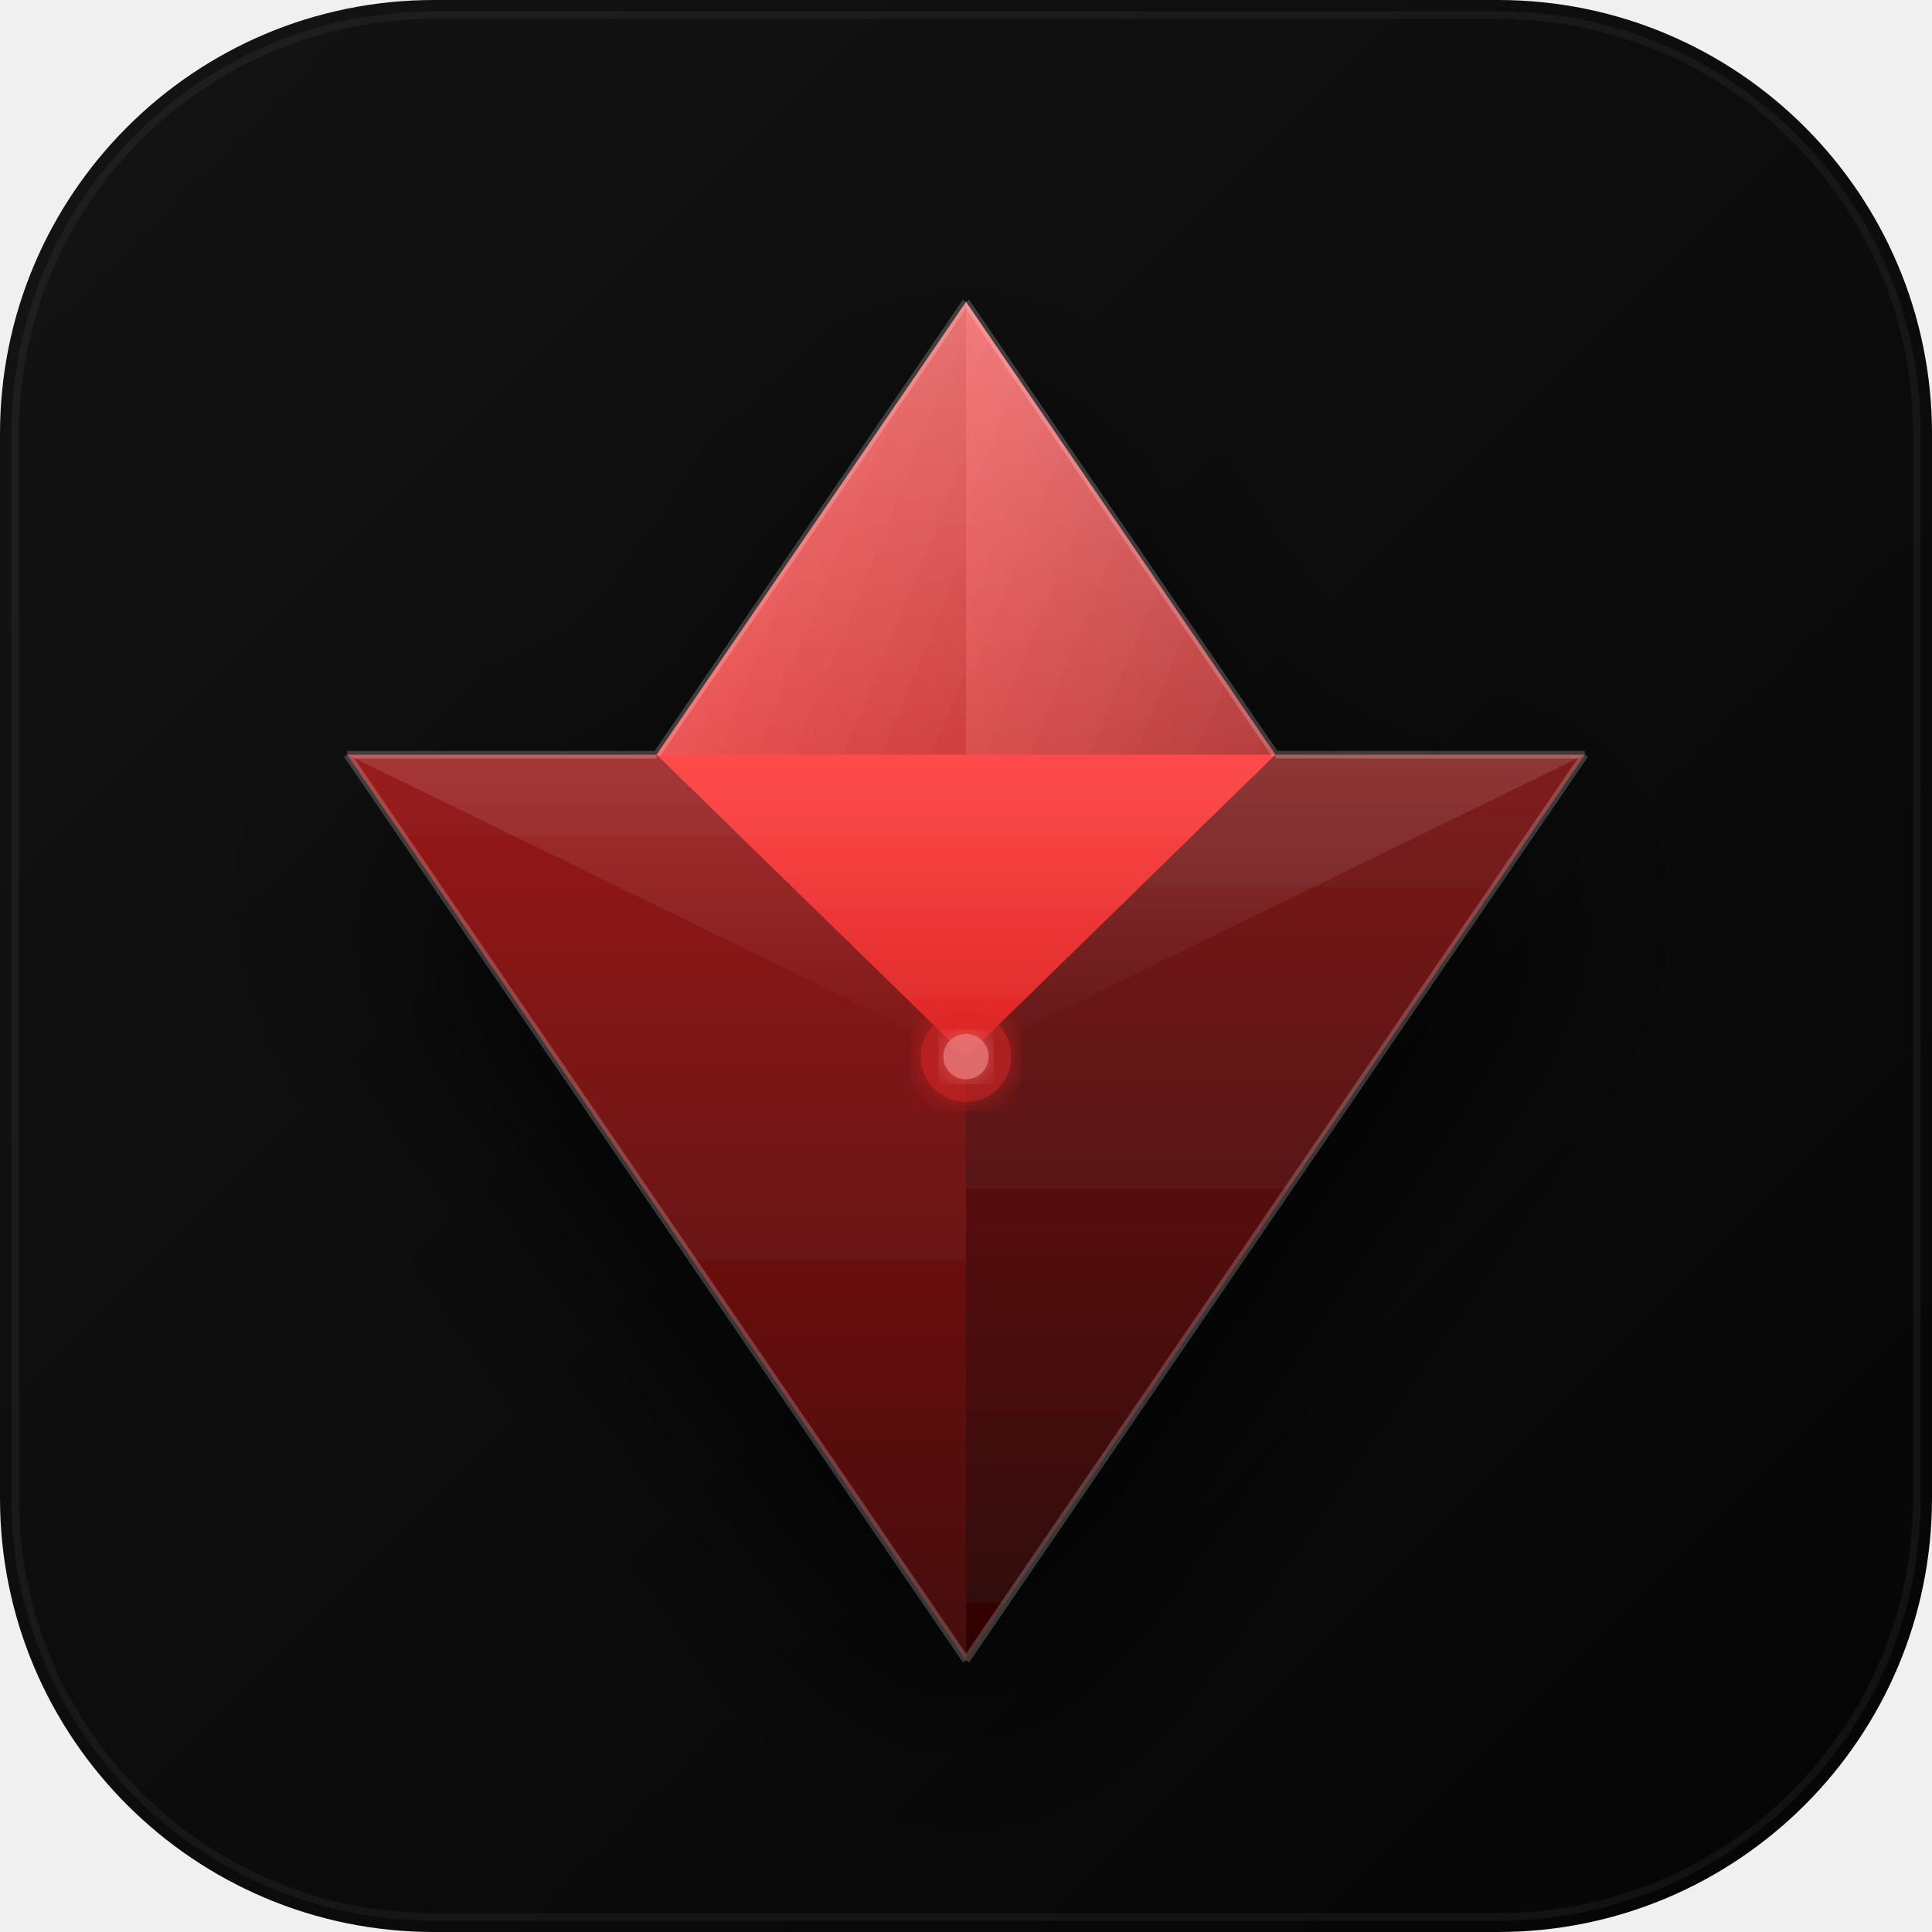
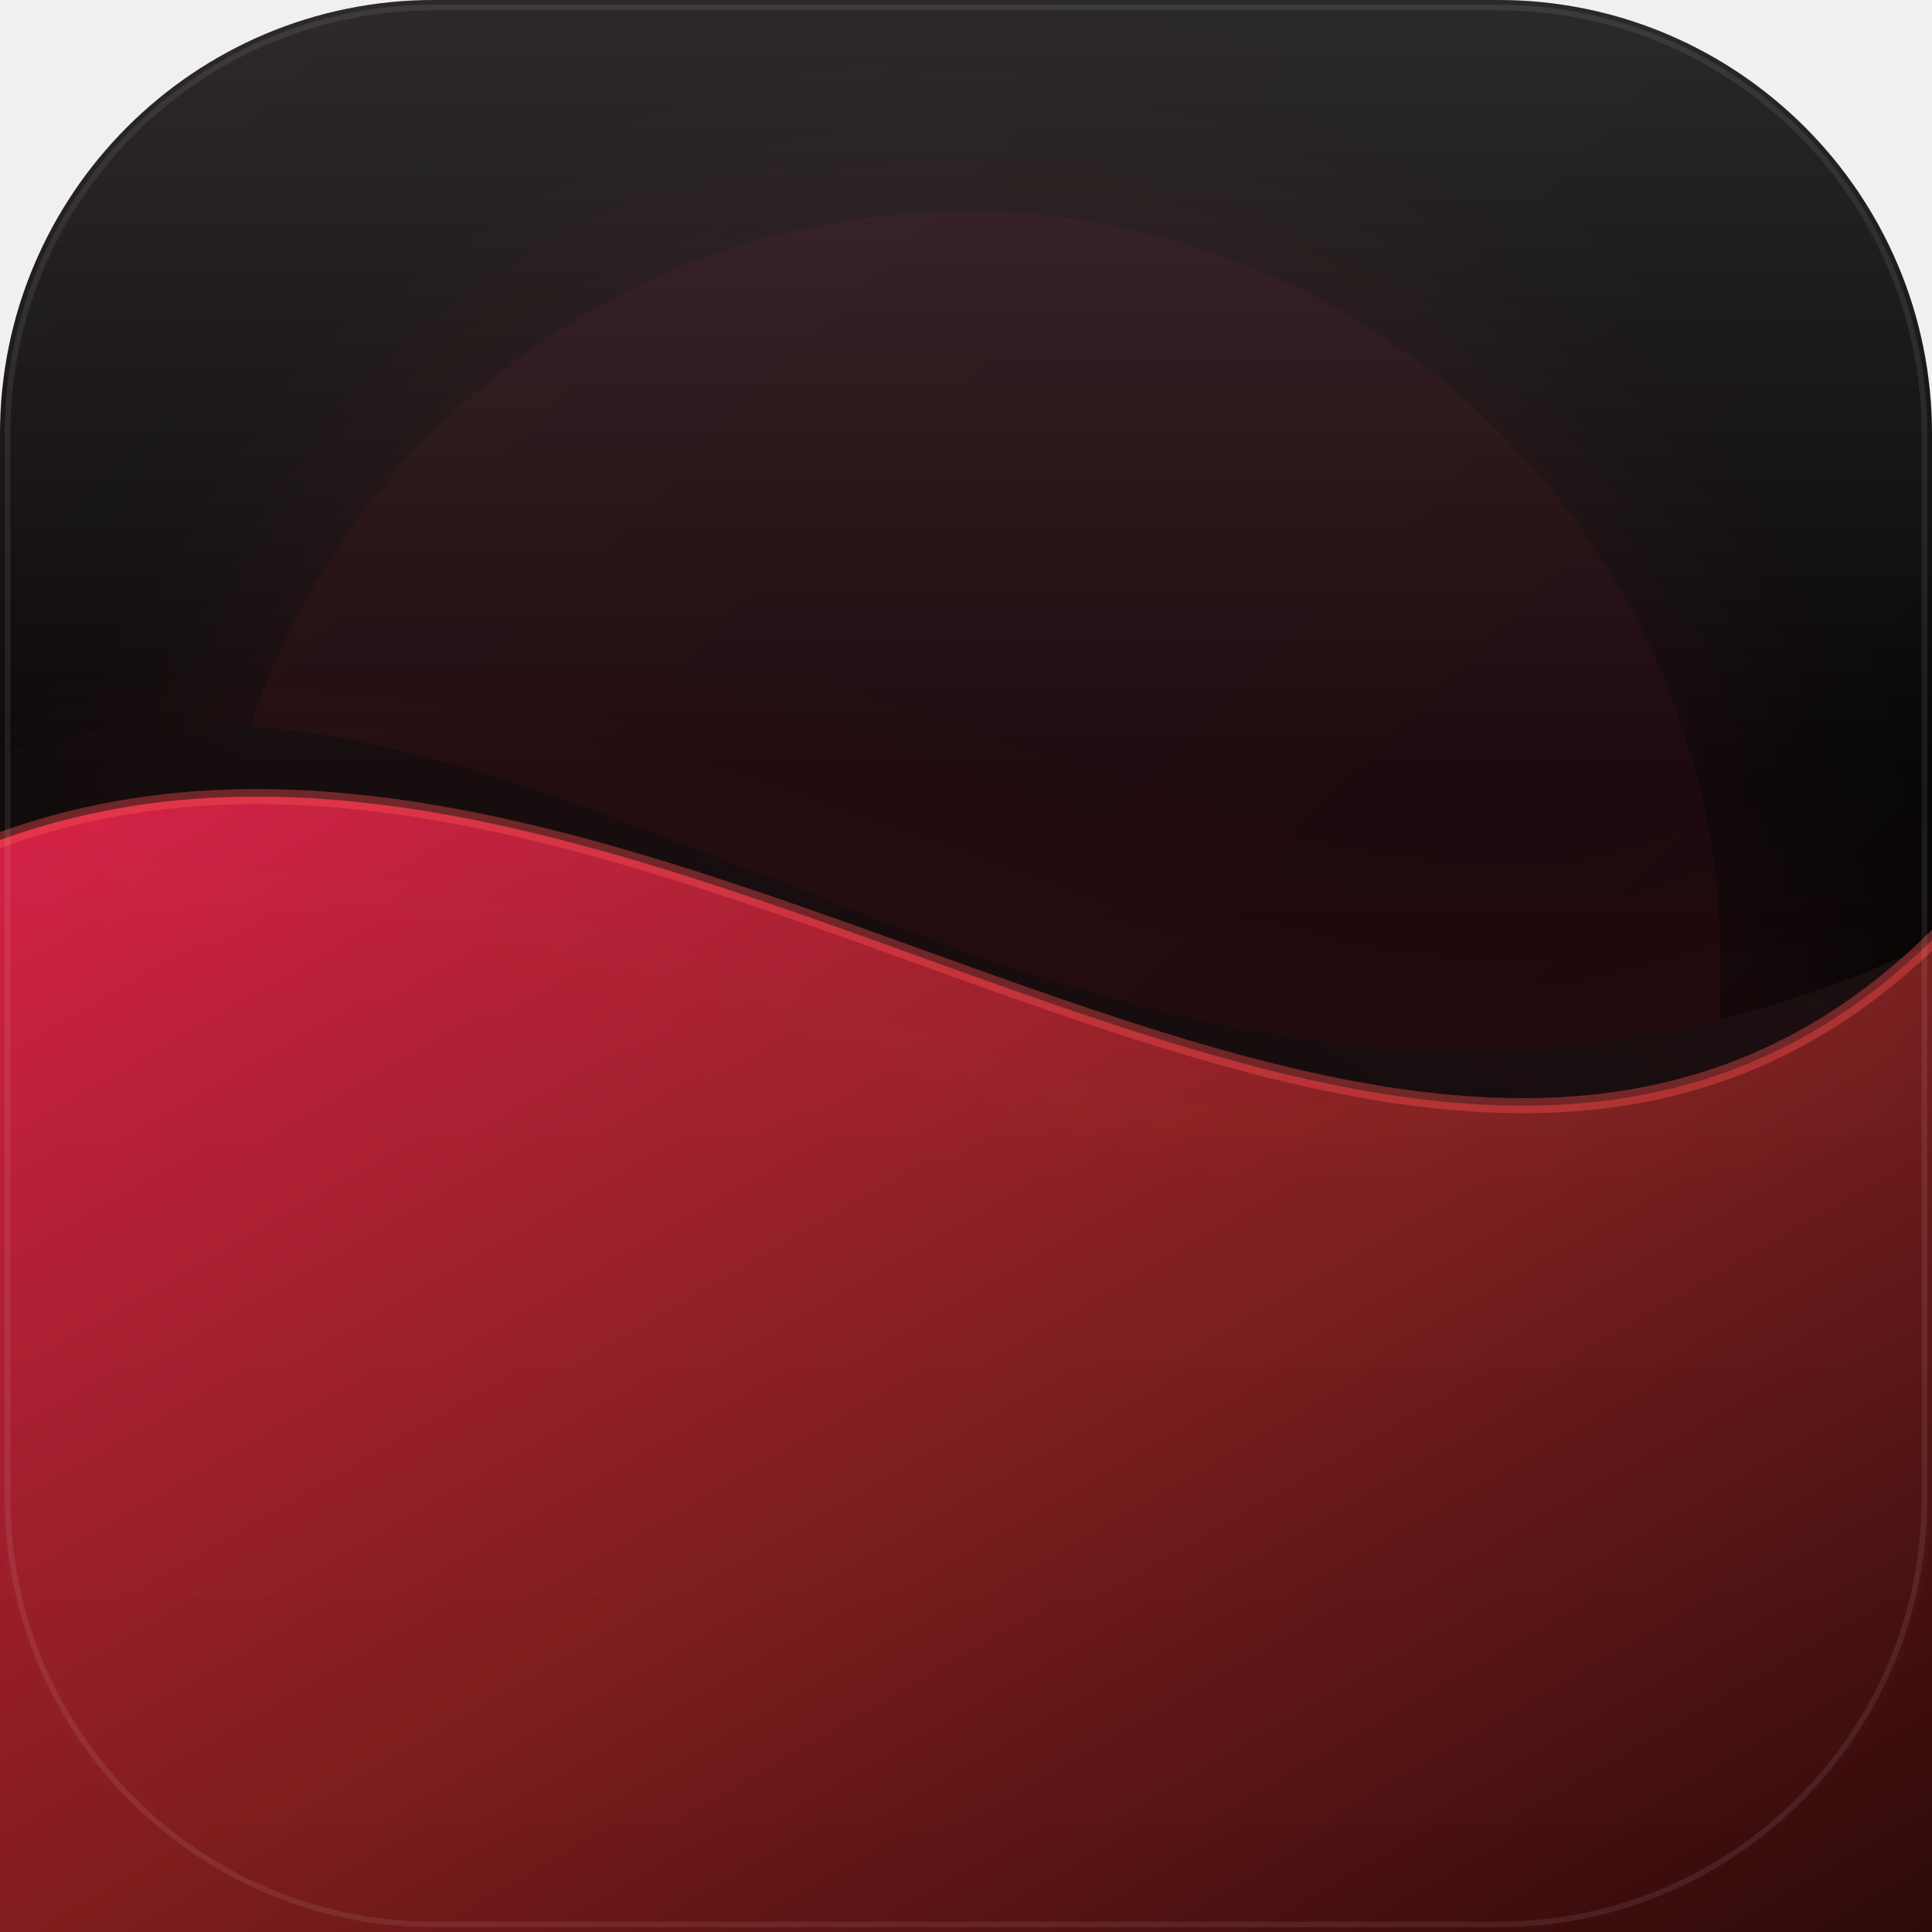
<svg xmlns="http://www.w3.org/2000/svg" viewBox="0 0 512 512">
  <defs>
-     <linearGradient id="bg" x1="0%" y1="0%" x2="100%" y2="100%">
-       <stop offset="0%" stop-color="#141414" />
-       <stop offset="100%" stop-color="#050505" />
+     <linearGradient id="bgBase" x1="0%" y1="0%" x2="100%" y2="100%">
+       <stop offset="0%" stop-color="#0a0505" />
+       <stop offset="100%" stop-color="#000000" />
    </linearGradient>
-     <linearGradient id="facetTopLeft" x1="0%" y1="0%" x2="100%" y2="100%">
-       <stop offset="0%" stop-color="#ff4d4d" />
-       <stop offset="100%" stop-color="#b91c1c" />
+     <linearGradient id="waveRed" x1="0%" y1="0%" x2="100%" y2="100%">
+       <stop offset="0%" stop-color="#e11d48" />
+       <stop offset="50%" stop-color="#7f1d1d" />
+       <stop offset="100%" stop-color="#1a0505" />
    </linearGradient>
-     <linearGradient id="facetTopRight" x1="0%" y1="0%" x2="100%" y2="100%">
-       <stop offset="0%" stop-color="#ef4444" />
-       <stop offset="100%" stop-color="#991b1b" />
+     <linearGradient id="waveDark" x1="100%" y1="0%" x2="0%" y2="100%">
+       <stop offset="0%" stop-color="#150a0c" />
+       <stop offset="100%" stop-color="#000000" />
    </linearGradient>
-     <linearGradient id="facetLeft" x1="0%" y1="0%" x2="0%" y2="100%">
-       <stop offset="0%" stop-color="#991b1b" />
-       <stop offset="100%" stop-color="#450a0a" />
-     </linearGradient>
-     <linearGradient id="facetRight" x1="0%" y1="0%" x2="0%" y2="100%">
-       <stop offset="0%" stop-color="#7f1d1d" />
-       <stop offset="100%" stop-color="#2d0505" />
-     </linearGradient>
-     <linearGradient id="facetCenter" x1="0%" y1="0%" x2="0%" y2="100%">
-       <stop offset="0%" stop-color="#ff3333" />
-       <stop offset="100%" stop-color="#dc2626" />
-     </linearGradient>
-     <linearGradient id="gloss" x1="0%" y1="0%" x2="0%" y2="100%">
-       <stop offset="0%" stop-color="#ffffff" stop-opacity="0.5" />
+     <linearGradient id="glassGlare" x1="0%" y1="0%" x2="0%" y2="100%">
+       <stop offset="0%" stop-color="#ffffff" stop-opacity="0.15" />
+       <stop offset="40%" stop-color="#ffffff" stop-opacity="0.02" />
      <stop offset="100%" stop-color="#ffffff" stop-opacity="0" />
    </linearGradient>
-     <filter id="dropShadow" x="-20%" y="-20%" width="140%" height="140%">
-       <feDropShadow dx="0" dy="15" stdDeviation="20" flood-color="#dc2626" flood-opacity="0.4" />
-       <feDropShadow dx="0" dy="25" stdDeviation="30" flood-color="#000000" flood-opacity="0.8" />
-     </filter>
-     <filter id="innerGlow">
-       <feGaussianBlur stdDeviation="4" result="blur" />
-       <feComposite in="SourceGraphic" in2="blur" operator="over" />
+     <filter id="glow" x="-20%" y="-20%" width="140%" height="140%">
+       <feGaussianBlur stdDeviation="30" result="blur" />
+       <feMerge>
+         <feMergeNode in="blur" />
+         <feMergeNode in="SourceGraphic" />
+       </feMerge>
    </filter>
  </defs>
-   <rect width="512" height="512" rx="115" fill="url(#bg)" />
-   <rect x="4" y="4" width="504" height="504" rx="111" fill="none" stroke="#ffffff" stroke-width="2" opacity="0.05" />
-   <g filter="url(#dropShadow)">
-     <polygon points="256,80 174,200 256,280" fill="url(#facetTopLeft)" />
-     <polygon points="256,80 338,200 256,280" fill="url(#facetTopRight)" />
-     <polygon points="92,200 174,200 256,280 256,440" fill="url(#facetLeft)" />
-     <polygon points="420,200 338,200 256,280 256,440" fill="url(#facetRight)" />
-     <polygon points="174,200 338,200 256,280" fill="url(#facetCenter)" />
-   </g>
-   <path d="M 92 200 L 174 200 L 256 80 L 338 200 L 420 200 L 256 280 Z" fill="url(#gloss)" opacity="0.6" />
-   <g stroke="#ffffff" stroke-width="2" opacity="0.2" stroke-linejoin="round">
-     <line x1="256" y1="80" x2="174" y2="200" />
-     <line x1="256" y1="80" x2="338" y2="200" />
-     <line x1="174" y1="200" x2="92" y2="200" />
-     <line x1="338" y1="200" x2="420" y2="200" />
-     <line x1="92" y1="200" x2="256" y2="440" />
-     <line x1="420" y1="200" x2="256" y2="440" />
-   </g>
-   <circle cx="256" cy="280" r="6" fill="#ffffff" opacity="0.8" filter="url(#innerGlow)" />
-   <circle cx="256" cy="280" r="12" fill="#dc2626" opacity="0.6" filter="url(#innerGlow)" />
+   <rect width="512" height="512" rx="115" fill="url(#bgBase)" />
+   <circle cx="256" cy="256" r="200" fill="#e11d48" opacity="0.1" filter="url(#glow)" />
+   <path d="M 0 200 C 150 150, 300 350, 512 250 L 512 512 L 0 512 Z" fill="url(#waveDark)" />
+   <path d="M -50 250 C 150 100, 400 450, 550 200 L 550 550 L -50 550 Z" fill="url(#waveRed)" />
+   <path d="M -50 250 C 150 100, 400 450, 550 200" fill="none" stroke="#ff4d4d" stroke-width="4" opacity="0.4" filter="url(#glow)" />
+   <rect width="512" height="512" rx="115" fill="url(#glassGlare)" />
+   <rect x="2" y="2" width="508" height="508" rx="113" fill="none" stroke="#ffffff" stroke-width="1.5" opacity="0.08" />
</svg>
